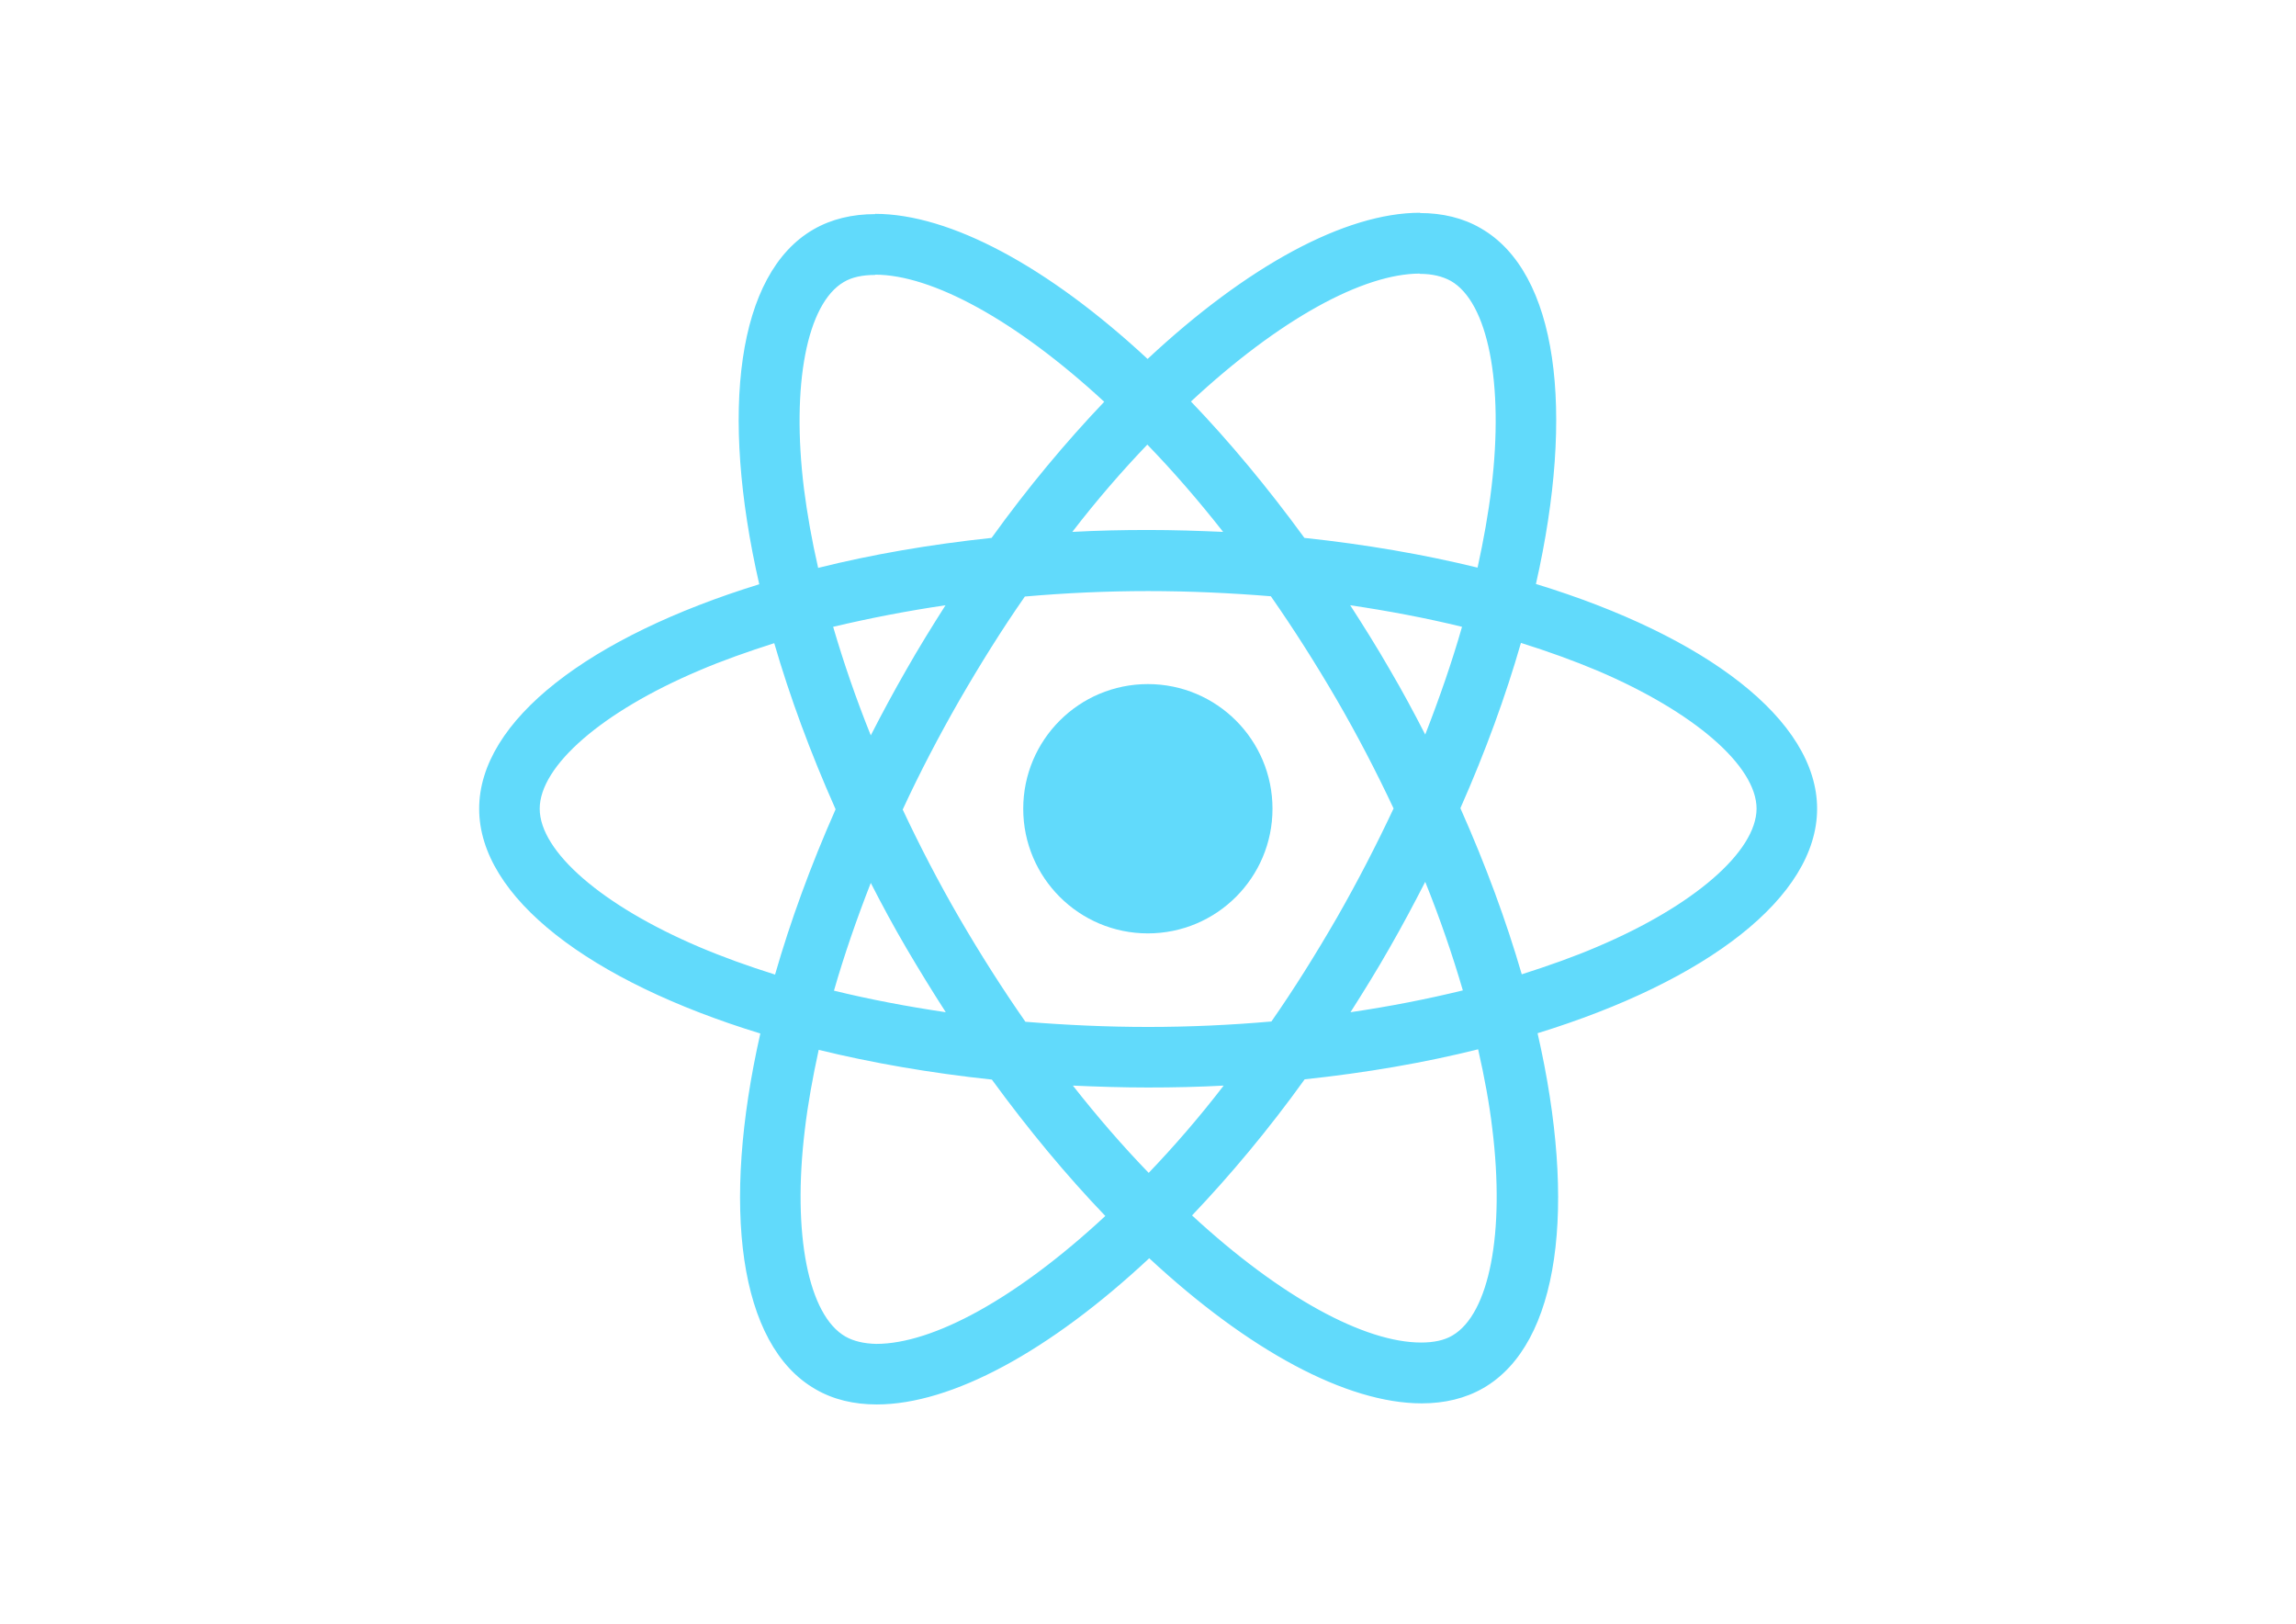
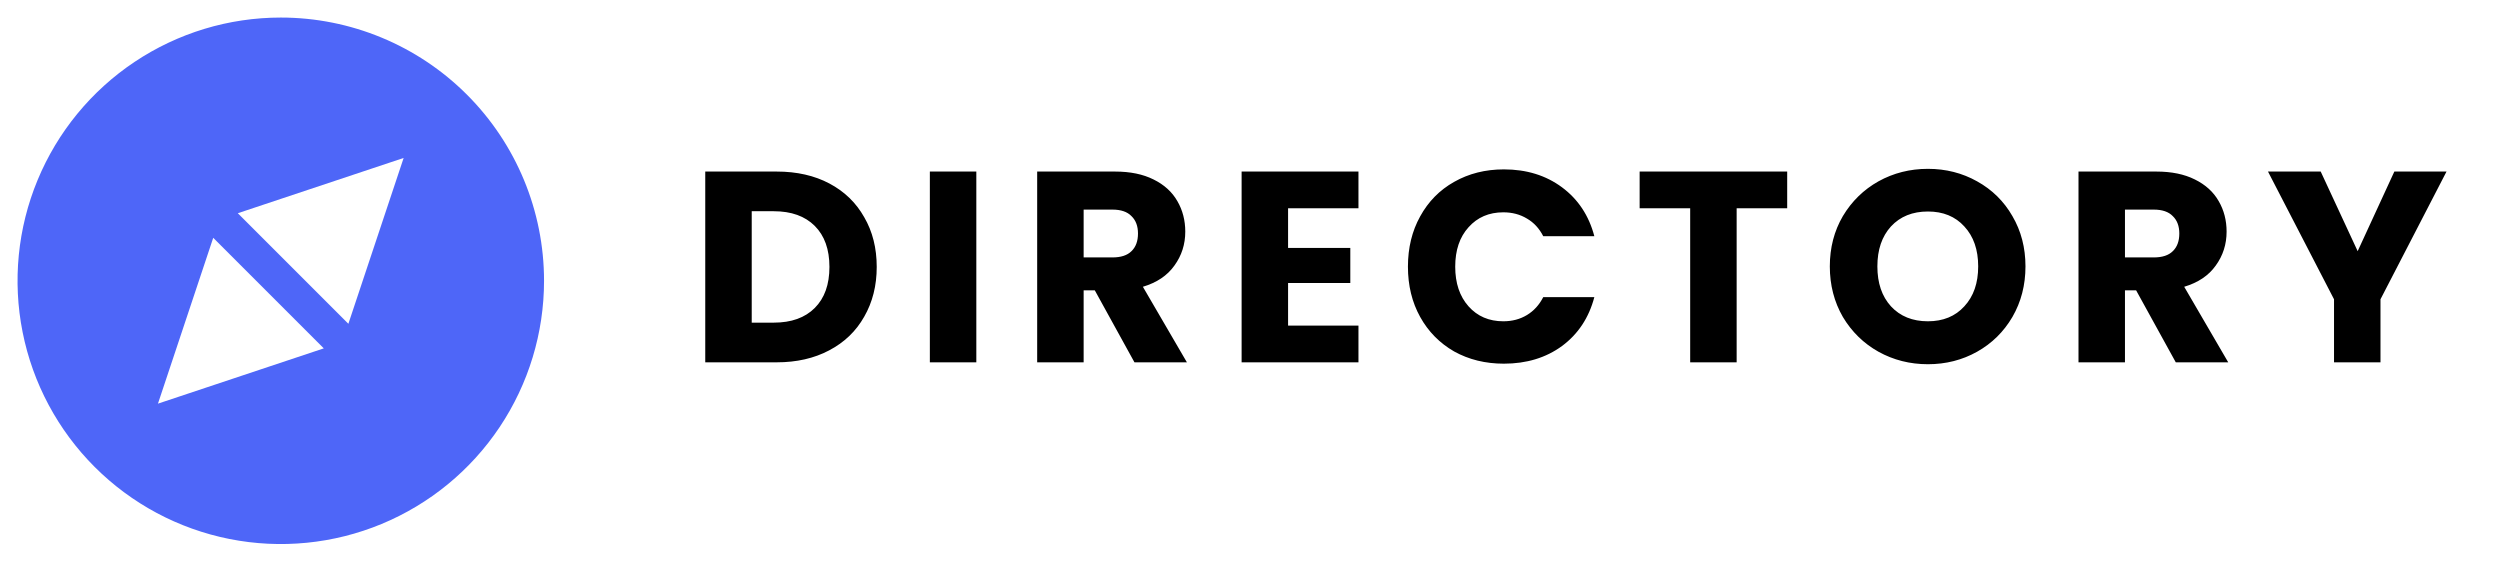
- <svg xmlns="http://www.w3.org/2000/svg" viewBox="0 0 841.9 595.3">
-   <g fill="#61DAFB">
-     <path d="M666.3 296.5c0-32.5-40.7-63.3-103.1-82.4 14.4-63.6 8-114.2-20.2-130.4-6.5-3.8-14.1-5.6-22.4-5.6v22.3c4.6 0 8.3.9 11.4 2.6 13.6 7.8 19.5 37.5 14.9 75.7-1.1 9.4-2.9 19.3-5.1 29.4-19.6-4.8-41-8.5-63.5-10.9-13.5-18.5-27.5-35.3-41.6-50 32.6-30.3 63.2-46.9 84-46.9V78c-27.5 0-63.5 19.6-99.9 53.6-36.4-33.8-72.4-53.2-99.9-53.2v22.3c20.7 0 51.4 16.5 84 46.6-14 14.7-28 31.4-41.3 49.9-22.6 2.4-44 6.1-63.6 11-2.3-10-4-19.7-5.2-29-4.7-38.2 1.1-67.9 14.6-75.8 3-1.8 6.9-2.6 11.5-2.6V78.5c-8.4 0-16 1.8-22.6 5.6-28.1 16.2-34.4 66.7-19.9 130.1-62.2 19.2-102.7 49.9-102.7 82.3 0 32.5 40.7 63.3 103.1 82.4-14.4 63.6-8 114.2 20.2 130.4 6.5 3.8 14.1 5.6 22.5 5.6 27.5 0 63.5-19.6 99.9-53.6 36.4 33.8 72.4 53.2 99.9 53.2 8.4 0 16-1.8 22.6-5.6 28.1-16.2 34.4-66.7 19.9-130.1 62-19.1 102.5-49.9 102.5-82.3zm-130.2-66.7c-3.7 12.9-8.3 26.2-13.5 39.5-4.1-8-8.4-16-13.1-24-4.6-8-9.5-15.8-14.4-23.4 14.2 2.1 27.9 4.7 41 7.9zm-45.8 106.5c-7.8 13.5-15.8 26.3-24.1 38.2-14.9 1.3-30 2-45.2 2-15.1 0-30.2-.7-45-1.9-8.3-11.9-16.4-24.6-24.2-38-7.6-13.1-14.5-26.4-20.8-39.8 6.2-13.4 13.2-26.8 20.7-39.9 7.8-13.5 15.8-26.3 24.1-38.2 14.9-1.3 30-2 45.2-2 15.1 0 30.2.7 45 1.9 8.3 11.9 16.4 24.6 24.2 38 7.6 13.1 14.5 26.4 20.8 39.8-6.3 13.4-13.2 26.8-20.7 39.9zm32.3-13c5.4 13.4 10 26.8 13.8 39.8-13.1 3.2-26.9 5.9-41.2 8 4.9-7.7 9.8-15.6 14.4-23.7 4.6-8 8.9-16.1 13-24.1zM421.2 430c-9.3-9.6-18.6-20.3-27.8-32 9 .4 18.2.7 27.5.7 9.4 0 18.7-.2 27.8-.7-9 11.7-18.3 22.4-27.5 32zm-74.4-58.9c-14.2-2.1-27.9-4.7-41-7.9 3.7-12.9 8.3-26.2 13.5-39.5 4.1 8 8.4 16 13.1 24 4.7 8 9.5 15.8 14.4 23.4zM420.7 163c9.3 9.6 18.6 20.3 27.8 32-9-.4-18.2-.7-27.5-.7-9.4 0-18.7.2-27.8.7 9-11.7 18.3-22.4 27.5-32zm-74 58.9c-4.9 7.7-9.8 15.6-14.4 23.7-4.6 8-8.9 16-13 24-5.4-13.4-10-26.8-13.8-39.8 13.1-3.1 26.9-5.8 41.2-7.9zm-90.5 125.2c-35.4-15.1-58.3-34.9-58.3-50.6 0-15.7 22.9-35.6 58.3-50.6 8.6-3.7 18-7 27.7-10.1 5.7 19.6 13.2 40 22.5 60.9-9.2 20.8-16.6 41.1-22.2 60.6-9.9-3.1-19.3-6.5-28-10.2zM310 490c-13.6-7.8-19.5-37.5-14.9-75.7 1.1-9.4 2.9-19.3 5.1-29.4 19.6 4.8 41 8.5 63.5 10.9 13.5 18.5 27.5 35.3 41.6 50-32.6 30.3-63.2 46.9-84 46.9-4.5-.1-8.3-1-11.3-2.7zm237.2-76.2c4.7 38.2-1.1 67.9-14.6 75.8-3 1.8-6.9 2.6-11.5 2.6-20.7 0-51.4-16.5-84-46.6 14-14.7 28-31.4 41.3-49.9 22.6-2.4 44-6.1 63.6-11 2.3 10.1 4.1 19.8 5.2 29.1zm38.5-66.7c-8.6 3.7-18 7-27.7 10.1-5.7-19.6-13.2-40-22.5-60.9 9.2-20.8 16.6-41.1 22.2-60.6 9.9 3.1 19.3 6.5 28.1 10.2 35.4 15.1 58.3 34.9 58.3 50.6-.1 15.7-23 35.6-58.4 50.6zM320.8 78.4z" />
-     <circle cx="420.9" cy="296.5" r="45.7" />
-     <path d="M520.5 78.1z" />
-   </g>
+ <svg xmlns="http://www.w3.org/2000/svg" width="138" height="31" viewBox="0 0 138 31" fill="none">
+   <path d="M42.875 9.47C43.985 9.47 44.955 9.69 45.785 10.13C46.615 10.57 47.255 11.19 47.705 11.99C48.165 12.78 48.395 13.695 48.395 14.735C48.395 15.765 48.165 16.68 47.705 17.48C47.255 18.28 46.61 18.9 45.77 19.34C44.94 19.78 43.975 20 42.875 20H38.93V9.47H42.875ZM42.71 17.81C43.68 17.81 44.435 17.54 44.975 17C45.515 16.46 45.785 15.705 45.785 14.735C45.785 13.765 45.515 13.01 44.975 12.47C44.435 11.93 43.68 11.66 42.71 11.66H41.495V17.81H42.71ZM53.893 9.47V20H51.328V9.47H53.893ZM62.622 20L60.432 16.025H59.817V20H57.252V9.47H61.557C62.387 9.47 63.092 9.615 63.672 9.905C64.262 10.195 64.702 10.595 64.992 11.105C65.282 11.605 65.427 12.165 65.427 12.785C65.427 13.485 65.227 14.11 64.827 14.66C64.437 15.21 63.857 15.6 63.087 15.83L65.517 20H62.622ZM59.817 14.21H61.407C61.877 14.21 62.227 14.095 62.457 13.865C62.697 13.635 62.817 13.31 62.817 12.89C62.817 12.48 62.697 12.16 62.457 11.93C62.227 11.69 61.877 11.57 61.407 11.57H59.817V14.21ZM71.102 11.495V13.685H74.537V15.62H71.102V17.975H74.987V20H68.537V9.47H74.987V11.495H71.102ZM77.718 14.72C77.718 13.68 77.943 12.755 78.393 11.945C78.843 11.125 79.468 10.49 80.268 10.04C81.078 9.58 81.993 9.35 83.013 9.35C84.263 9.35 85.333 9.68 86.223 10.34C87.113 11 87.708 11.9 88.008 13.04H85.188C84.968 12.61 84.668 12.285 84.288 12.065C83.908 11.835 83.473 11.72 82.983 11.72C82.193 11.72 81.553 11.995 81.063 12.545C80.573 13.085 80.328 13.81 80.328 14.72C80.328 15.63 80.573 16.36 81.063 16.91C81.553 17.46 82.193 17.735 82.983 17.735C83.473 17.735 83.908 17.62 84.288 17.39C84.668 17.16 84.968 16.83 85.188 16.4H88.008C87.708 17.54 87.113 18.44 86.223 19.1C85.333 19.75 84.263 20.075 83.013 20.075C81.993 20.075 81.078 19.85 80.268 19.4C79.468 18.94 78.843 18.305 78.393 17.495C77.943 16.685 77.718 15.76 77.718 14.72ZM98.653 9.47V11.495H95.863V20H93.298V11.495H90.508V9.47H98.653ZM106.421 20.105C105.431 20.105 104.521 19.875 103.691 19.415C102.871 18.955 102.216 18.315 101.726 17.495C101.246 16.665 101.006 15.735 101.006 14.705C101.006 13.675 101.246 12.75 101.726 11.93C102.216 11.11 102.871 10.47 103.691 10.01C104.521 9.55 105.431 9.32 106.421 9.32C107.411 9.32 108.316 9.55 109.136 10.01C109.966 10.47 110.616 11.11 111.086 11.93C111.566 12.75 111.806 13.675 111.806 14.705C111.806 15.735 111.566 16.665 111.086 17.495C110.606 18.315 109.956 18.955 109.136 19.415C108.316 19.875 107.411 20.105 106.421 20.105ZM106.421 17.735C107.261 17.735 107.931 17.46 108.431 16.91C108.941 16.36 109.196 15.625 109.196 14.705C109.196 13.785 108.941 13.05 108.431 12.5C107.931 11.95 107.261 11.675 106.421 11.675C105.571 11.675 104.891 11.95 104.381 12.5C103.881 13.05 103.631 13.785 103.631 14.705C103.631 15.625 103.881 16.36 104.381 16.91C104.891 17.46 105.571 17.735 106.421 17.735ZM120.103 20L117.913 16.025H117.298V20H114.733V9.47H119.038C119.868 9.47 120.573 9.615 121.153 9.905C121.743 10.195 122.183 10.595 122.473 11.105C122.763 11.605 122.908 12.165 122.908 12.785C122.908 13.485 122.708 14.11 122.308 14.66C121.918 15.21 121.338 15.6 120.568 15.83L122.998 20H120.103ZM117.298 14.21H118.888C119.358 14.21 119.708 14.095 119.938 13.865C120.178 13.635 120.298 13.31 120.298 12.89C120.298 12.48 120.178 12.16 119.938 11.93C119.708 11.69 119.358 11.57 118.888 11.57H117.298V14.21ZM135.048 9.47L131.403 16.52V20H128.838V16.52L125.193 9.47H128.103L130.143 13.865L132.168 9.47H135.048Z" fill="black" />
+   <path d="M15.5 0.969C12.626 0.969 9.817 1.821 7.427 3.418C5.037 5.014 3.175 7.284 2.075 9.939C0.975 12.594 0.687 15.516 1.248 18.335C1.809 21.154 3.193 23.743 5.225 25.775C7.257 27.807 9.846 29.191 12.665 29.752C15.484 30.313 18.406 30.025 21.061 28.925C23.716 27.825 25.986 25.963 27.582 23.573C29.179 21.183 30.031 18.374 30.031 15.5C30.031 11.646 28.5 7.95 25.775 5.225C23.05 2.5 19.354 0.969 15.5 0.969V0.969ZM8.719 22.281L11.77 13.127L17.873 19.23L8.719 22.281ZM19.23 17.873L13.127 11.77L22.281 8.719L19.23 17.873Z" fill="#4E66F8" />
</svg>
